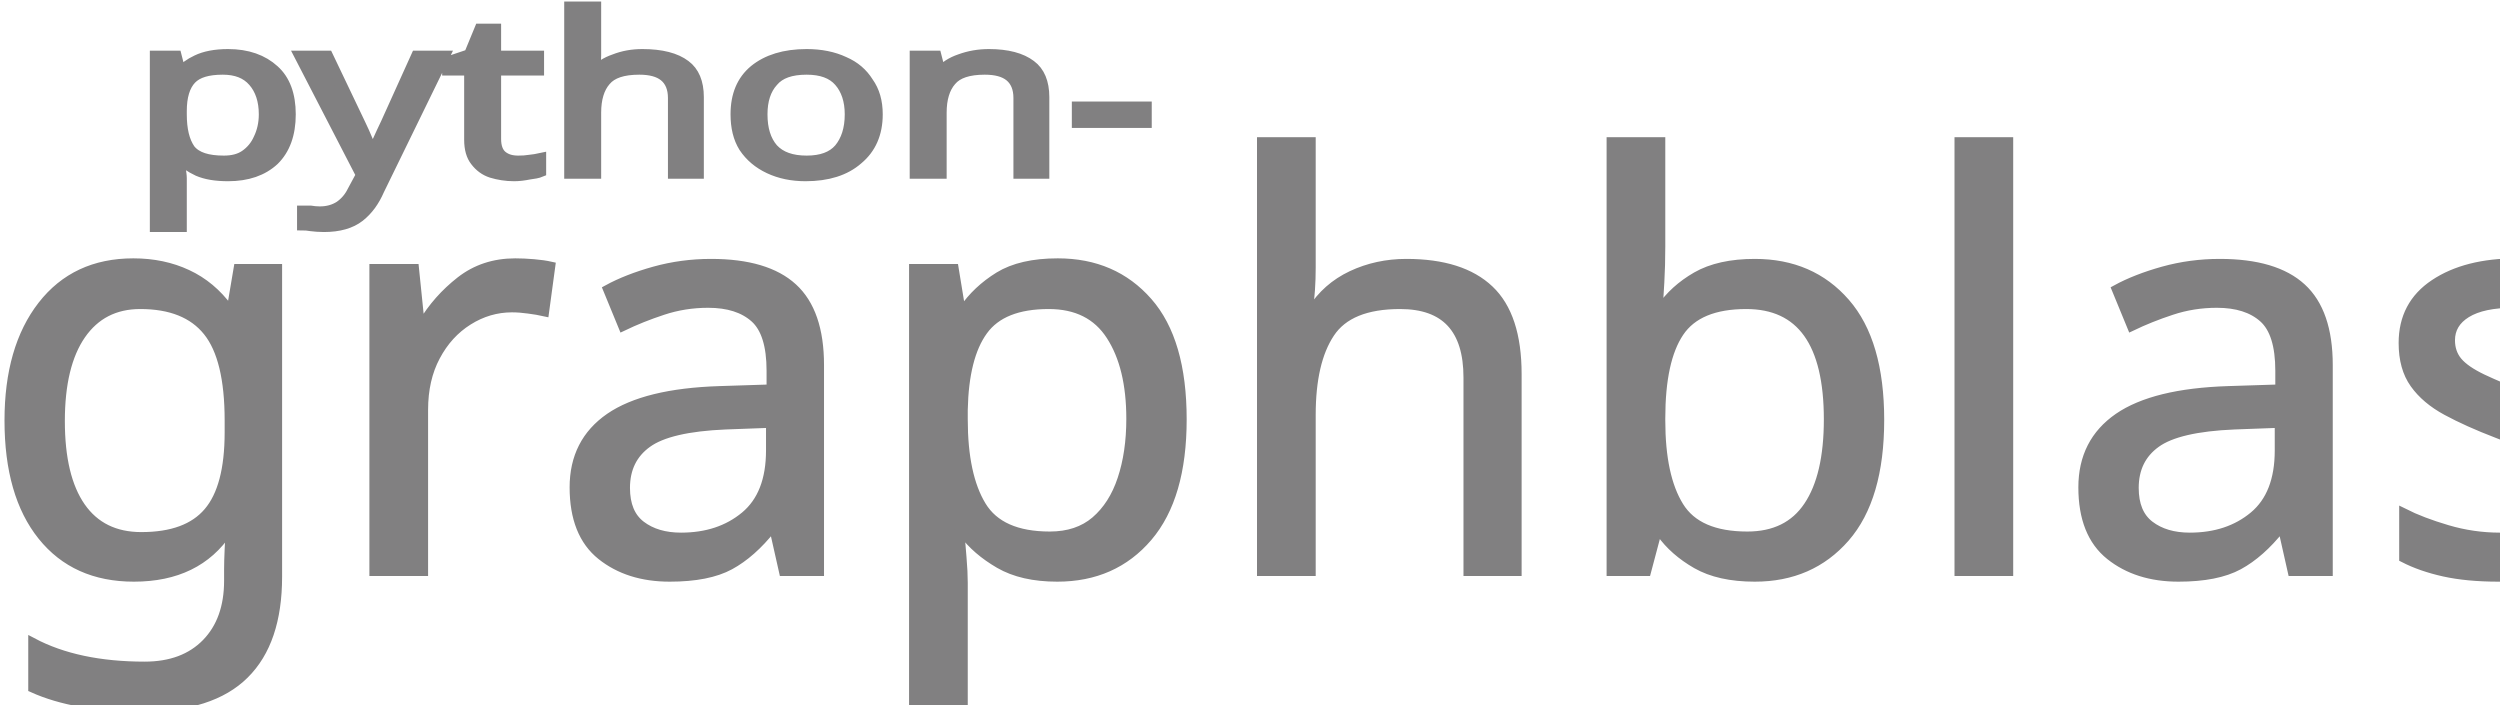
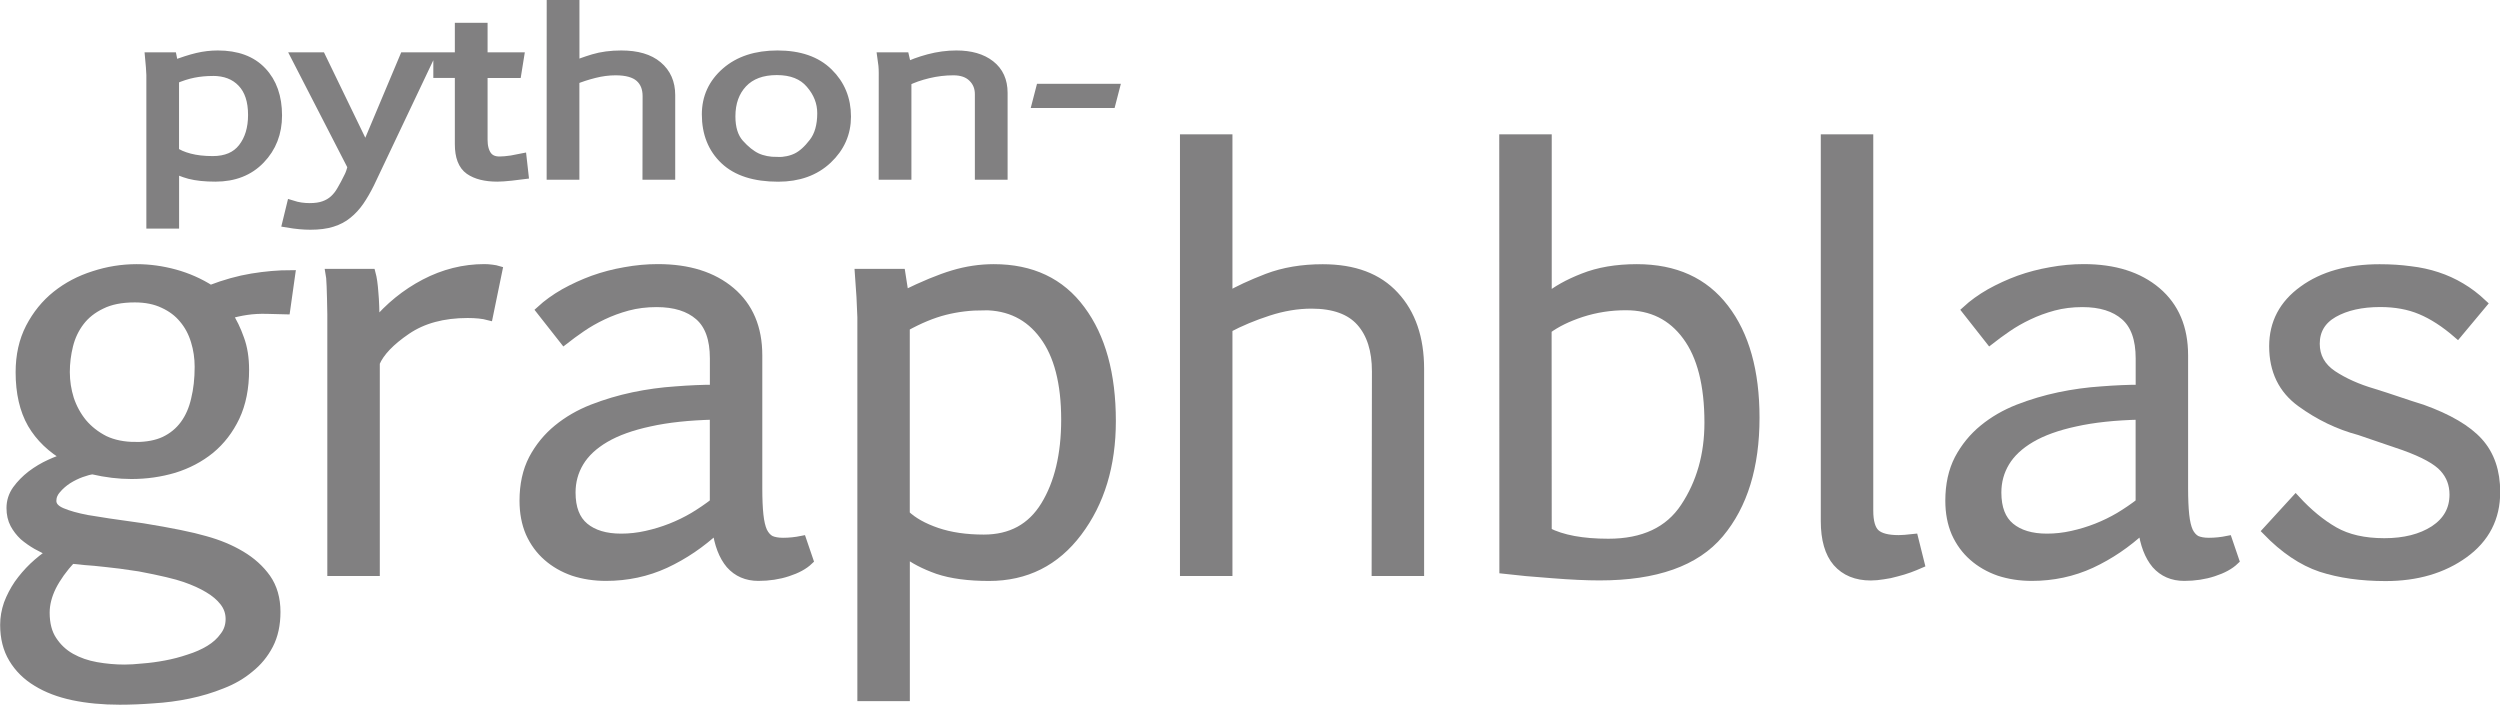
- <svg xmlns="http://www.w3.org/2000/svg" width="318.675" height="89.828" viewBox="0 0 41.983 11.883" version="1.1" id="svg5">
-   <text xml:space="preserve" transform="matrix(0.1490506,0,0,0.1490506,-0.4602694,9.638374)" id="text1199" style="font-style:normal;font-variant:normal;font-weight:normal;font-stretch:normal;font-size:64px;font-family:'Euphemia UCAS';-inkscape-font-specification:'Euphemia UCAS';white-space:pre;shape-inside:url(#rect1201);display:inline;fill:#818081;stroke:#818081">
-     <tspan x="0" y="0" id="tspan3605">graphblas</tspan>
-   </text>
-   <text xml:space="preserve" style="font-style:normal;font-variant:normal;font-weight:normal;font-stretch:normal;font-size:4.214px;font-family:'Euphemia UCAS';-inkscape-font-specification:'Euphemia UCAS';fill:#818081;stroke:#818081;stroke-width:0.176" x="1.887" y="3.323" id="text1225" transform="scale(1.130695,0.8844116)">
-     <tspan id="tspan1223" style="font-style:normal;font-variant:normal;font-weight:normal;font-stretch:normal;font-size:4.214px;font-family:'Euphemia UCAS';-inkscape-font-specification:'Euphemia UCAS';stroke-width:0.176" x="1.887" y="3.323">python-</tspan>
-   </text>
+ <svg xmlns="http://www.w3.org/2000/svg" xmlns:xlink="http://www.w3.org/1999/xlink" width="318.68" height="89.828" viewBox="0 0 41.983 11.883">
+   <g fill="#818081" stroke="#818081">
+     <path d="M3.501 1.189q-.172 0-.328.031-.156.031-.333.107v1.236q.095.071.265.116.17.045.395.045.344 0 .516-.22.172-.22.172-.566 0-.362-.184-.555-.184-.195-.505-.195zM2.804.974q.016.078.028.142.242-.093.412-.133.17-.04.342-.04.477 0 .733.271.258.271.258.733 0 .437-.284.731-.281.293-.747.293-.261 0-.433-.045-.17-.047-.272-.111v.948h-.368v-2.5q-.005-.124-.021-.289zm3.275 1.572L6.74.974h.398L6.135 3.088q-.084.169-.172.297-.088.127-.198.215-.107.089-.256.135-.147.047-.363.047-.17 0-.377-.035l.067-.275q.142.045.298.045.147 0 .247-.036.1-.035.174-.102.074-.067.13-.166.058-.098.119-.224.035-.064.063-.18L4.923.974h.395zM7.312.974h.363V.477h.368v.497h.612l-.04.249h-.572v1.135q0 .169.07.271.072.102.223.102.081 0 .205-.018.123-.02.163-.029l.028.249q-.047.007-.198.022-.149.016-.235.016-.295 0-.461-.115-.163-.115-.163-.424v-1.21h-.363zM9.224.088h.368v1.037q.126-.058.33-.12.207-.062.468-.062.395 0 .605.178.212.178.212.482v1.336h-.368l.002-1.319q0-.209-.133-.326-.133-.116-.414-.116-.177 0-.363.047-.186.047-.34.111v1.603h-.368zm3.795 2.653q.193 0 .337-.071.144-.071.286-.257.144-.186.144-.504 0-.278-.198-.506-.195-.229-.575-.229-.379 0-.586.218-.205.218-.205.571 0 .302.147.469.149.167.298.238.151.069.351.069zm.016.231q-.591 0-.893-.286-.302-.286-.302-.757 0-.422.323-.704.323-.282.861-.282.549 0 .847.293.3.293.3.73 0 .415-.314.711-.314.295-.821.295zm1.788-1.745q0-.118-.021-.253h.356q.021.08.028.175.161-.082.391-.144.233-.062.463-.062.356 0 .563.162.209.162.209.46v1.374h-.368v-1.35q0-.177-.119-.293-.119-.118-.335-.118-.216 0-.428.051-.212.051-.372.131v1.579h-.368zm3.872.278l-.058.224h-1.224l.058-.224z" stroke-width=".184" />
+     <g stroke-width=".149">
+       <path d="M2.199 7.528q.289 0 .489-.093.205-.098.335-.275.13-.177.186-.424.061-.247.061-.55 0-.228-.065-.438-.065-.214-.2-.373-.13-.158-.335-.252-.205-.098-.484-.098-.34 0-.564.112-.224.107-.359.284-.135.177-.191.401-.056.224-.056.452 0 .233.07.456.075.224.219.401.149.177.368.289.224.107.526.107zM1.114 9.433q-.21.228-.326.456-.112.228-.112.442 0 .284.121.466.121.186.312.293.191.107.429.149.238.042.475.042.13 0 .312-.019.186-.014.382-.051.2-.037.391-.102.196-.061.349-.154.154-.093.247-.224.098-.126.098-.293 0-.163-.102-.293-.098-.126-.265-.224-.163-.098-.391-.177-.224-.079-.769-.182-.363-.056-.568-.075-.2-.023-.354-.033-.154-.014-.228-.023zm3.302-4.215q-.186-.005-.345.019-.158.023-.312.07.116.177.196.405.084.224.084.526 0 .456-.158.792-.158.331-.424.55-.265.214-.61.321-.345.102-.717.102-.317 0-.657-.079-.075.009-.191.051-.116.042-.228.112-.107.07-.186.163-.079.088-.079.196 0 .121.163.191.163.07.429.121.265.047.941.14.713.116 1.048.214.34.093.606.252.266.158.429.387.163.233.163.568 0 .321-.121.554-.121.233-.326.396-.2.168-.466.27-.265.107-.559.168-.293.061-.596.079-.298.023-.568.023-.429 0-.787-.075-.354-.075-.61-.233-.256-.154-.401-.396-.144-.238-.144-.568 0-.177.061-.354.065-.172.172-.331.112-.158.252-.293.144-.135.303-.242-.126-.061-.247-.126-.121-.07-.219-.154-.093-.088-.154-.2-.061-.116-.061-.27 0-.168.098-.307.102-.14.247-.252.149-.112.312-.186.163-.075.289-.107-.391-.224-.592-.568-.2-.349-.2-.871 0-.424.168-.75.172-.331.447-.55.275-.219.629-.331.354-.116.722-.116.321 0 .643.088.321.088.601.265.363-.14.703-.196.345-.056.652-.056l-.084.596zm1.756-.61q.033.121.047.326.019.2.019.526.359-.429.838-.68.484-.252 1.006-.252.061 0 .126.009.07.009.102.019l-.158.769q-.14-.037-.354-.037-.619 0-1.029.279-.41.279-.526.55v3.521h-.736V5.302q-.009-.601-.028-.694z" />
+       <use xlink:href="#B" />
+       <path d="M16.503 5.158q-.345 0-.657.079-.312.079-.666.275v3.163q.191.182.531.298.34.116.792.116.689 0 1.034-.564.345-.564.345-1.449 0-.927-.368-1.421-.368-.498-1.011-.498zm-1.397-.55q.033.2.056.363.484-.238.824-.34.34-.102.685-.102.955 0 1.467.694.517.694.517 1.877 0 1.118-.568 1.872-.564.75-1.495.75-.522 0-.866-.116-.34-.121-.545-.284v2.427h-.736v-6.4q-.009-.317-.042-.741zm4.779-2.268h.736v2.655q.252-.149.661-.307.415-.158.936-.158.792 0 1.211.456.424.456.424 1.234v3.419h-.736l.005-3.377q0-.536-.265-.834-.265-.298-.829-.298-.354 0-.727.121-.373.121-.68.284v4.103h-.736zm6.12 6.628q.373.191 1.029.191.89 0 1.29-.606.405-.61.405-1.425 0-.96-.373-1.463-.373-.508-1.025-.508-.391 0-.75.116-.354.116-.578.284zm-.736-6.628h.736v2.683q.224-.191.606-.34.387-.154.904-.154.964 0 1.477.671.517.671.517 1.844 0 1.234-.601 1.952-.601.717-2.021.717-.331 0-.796-.037-.466-.033-.82-.075zm5.422 0h.736v6.269q0 .284.112.387.112.102.391.102.037 0 .107-.005.075-.005.149-.014l.107.429q-.084.037-.186.075-.102.037-.214.065-.112.033-.224.047-.112.019-.21.019-.363 0-.568-.233-.2-.233-.2-.694z" />
+       <use xlink:href="#B" x="24.043" />
+       <path d="M38.624 8.423q.317.345.652.536.335.191.843.191.512 0 .843-.214.331-.219.331-.596 0-.261-.168-.447-.168-.191-.675-.373-.191-.065-.75-.256-.526-.14-.987-.475-.461-.335-.461-.95 0-.587.498-.946.498-.363 1.29-.363.279 0 .517.033.242.028.452.098.214.07.401.182.191.112.368.279l-.424.508q-.317-.275-.619-.401-.298-.126-.685-.126-.475 0-.787.177-.307.177-.307.517 0 .326.289.522.289.191.685.307.21.065.415.135.205.07.415.135.661.238.95.559.289.321.289.843 0 .652-.536 1.039-.536.387-1.323.387-.615 0-1.09-.154-.47-.158-.913-.615z" />
+     </g>
+   </g>
+   <defs>
+     <path id="B" d="M11.957 7.002q-.633.014-1.09.116-.456.098-.75.27-.293.172-.433.405-.14.233-.14.512 0 .396.224.582.224.186.619.186.214 0 .424-.047.214-.047.415-.126.2-.079.382-.186.186-.112.349-.238zm-2.93-1.77q.172-.158.401-.289.233-.13.489-.224.261-.093.536-.14.279-.051.554-.051.773 0 1.23.387.456.387.456 1.076v2.24q0 .275.019.452.019.177.065.279.051.102.13.144.084.037.21.037.158 0 .321-.033l.116.34q-.126.121-.359.196-.228.075-.494.075-.293 0-.475-.205-.177-.21-.228-.596-.396.368-.866.587-.466.214-1.001.214-.293 0-.55-.084-.252-.088-.438-.252-.186-.163-.293-.401-.102-.238-.102-.54 0-.405.154-.703.158-.298.415-.508.256-.21.587-.34.335-.13.689-.205.359-.075.713-.098.354-.028.652-.028v-.517q0-.494-.256-.717-.256-.224-.717-.224-.261 0-.489.061-.224.061-.419.154-.196.093-.359.205-.163.112-.293.214z" />
+   </defs>
</svg>
